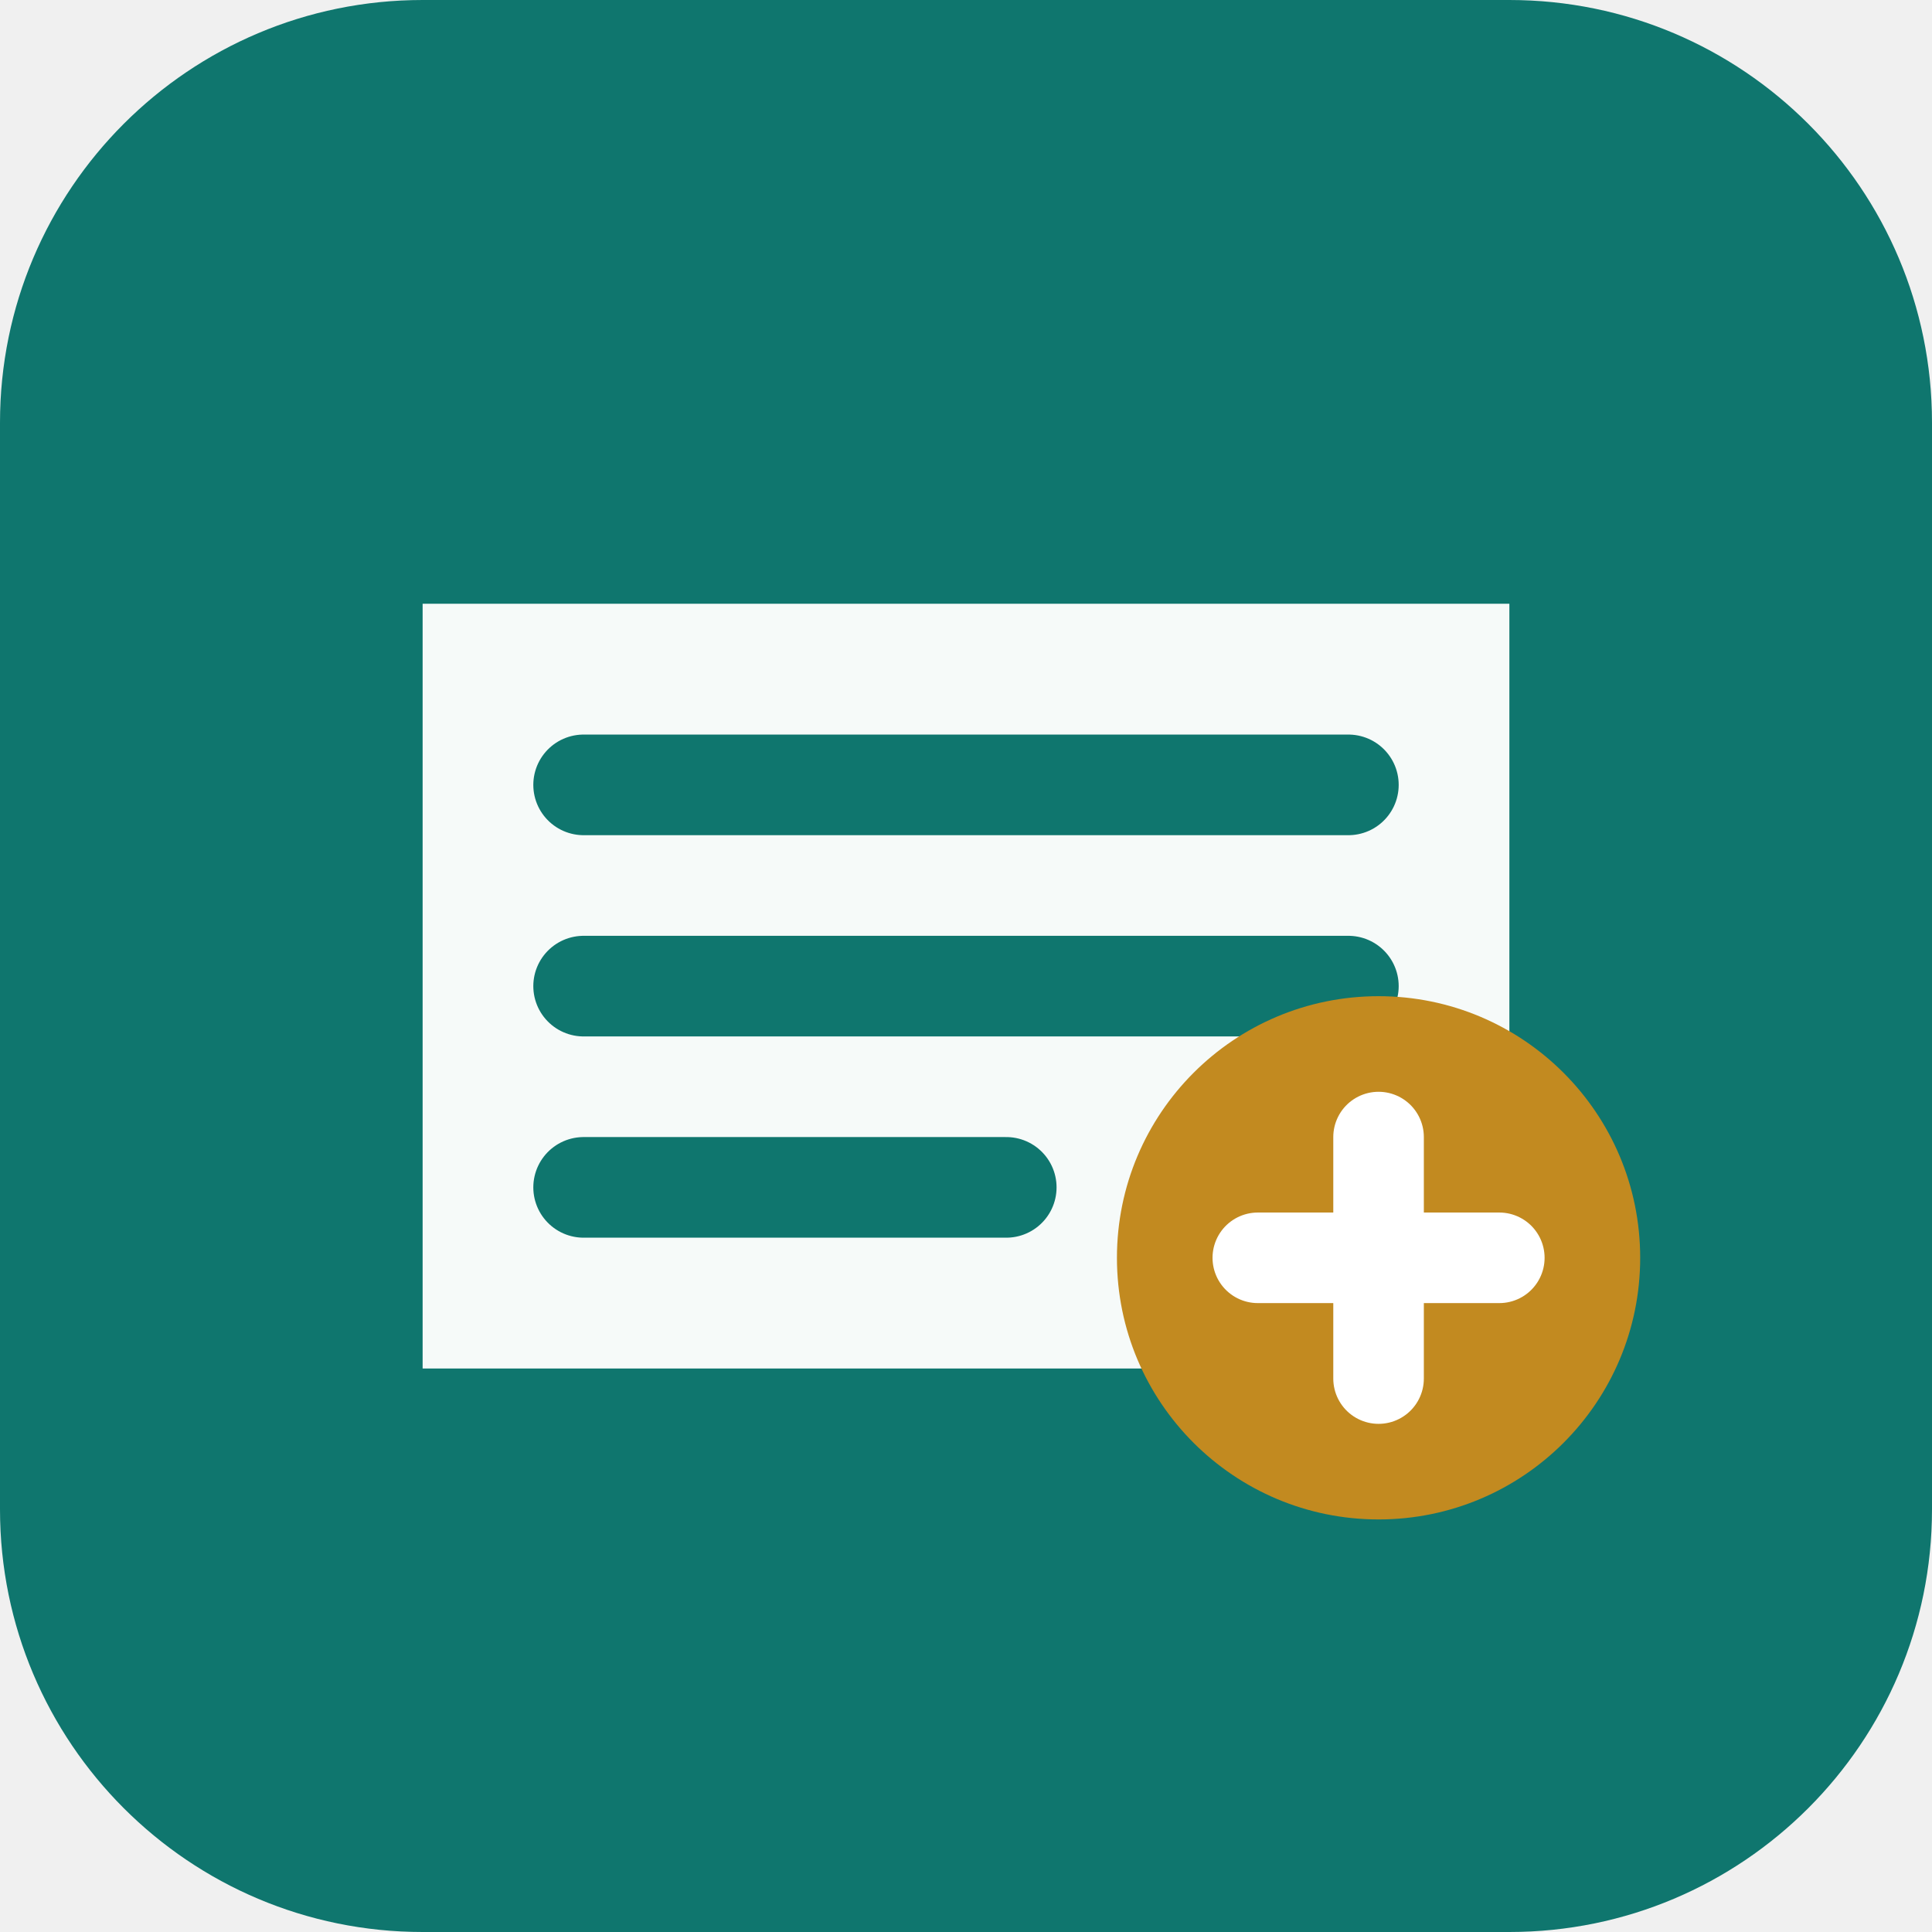
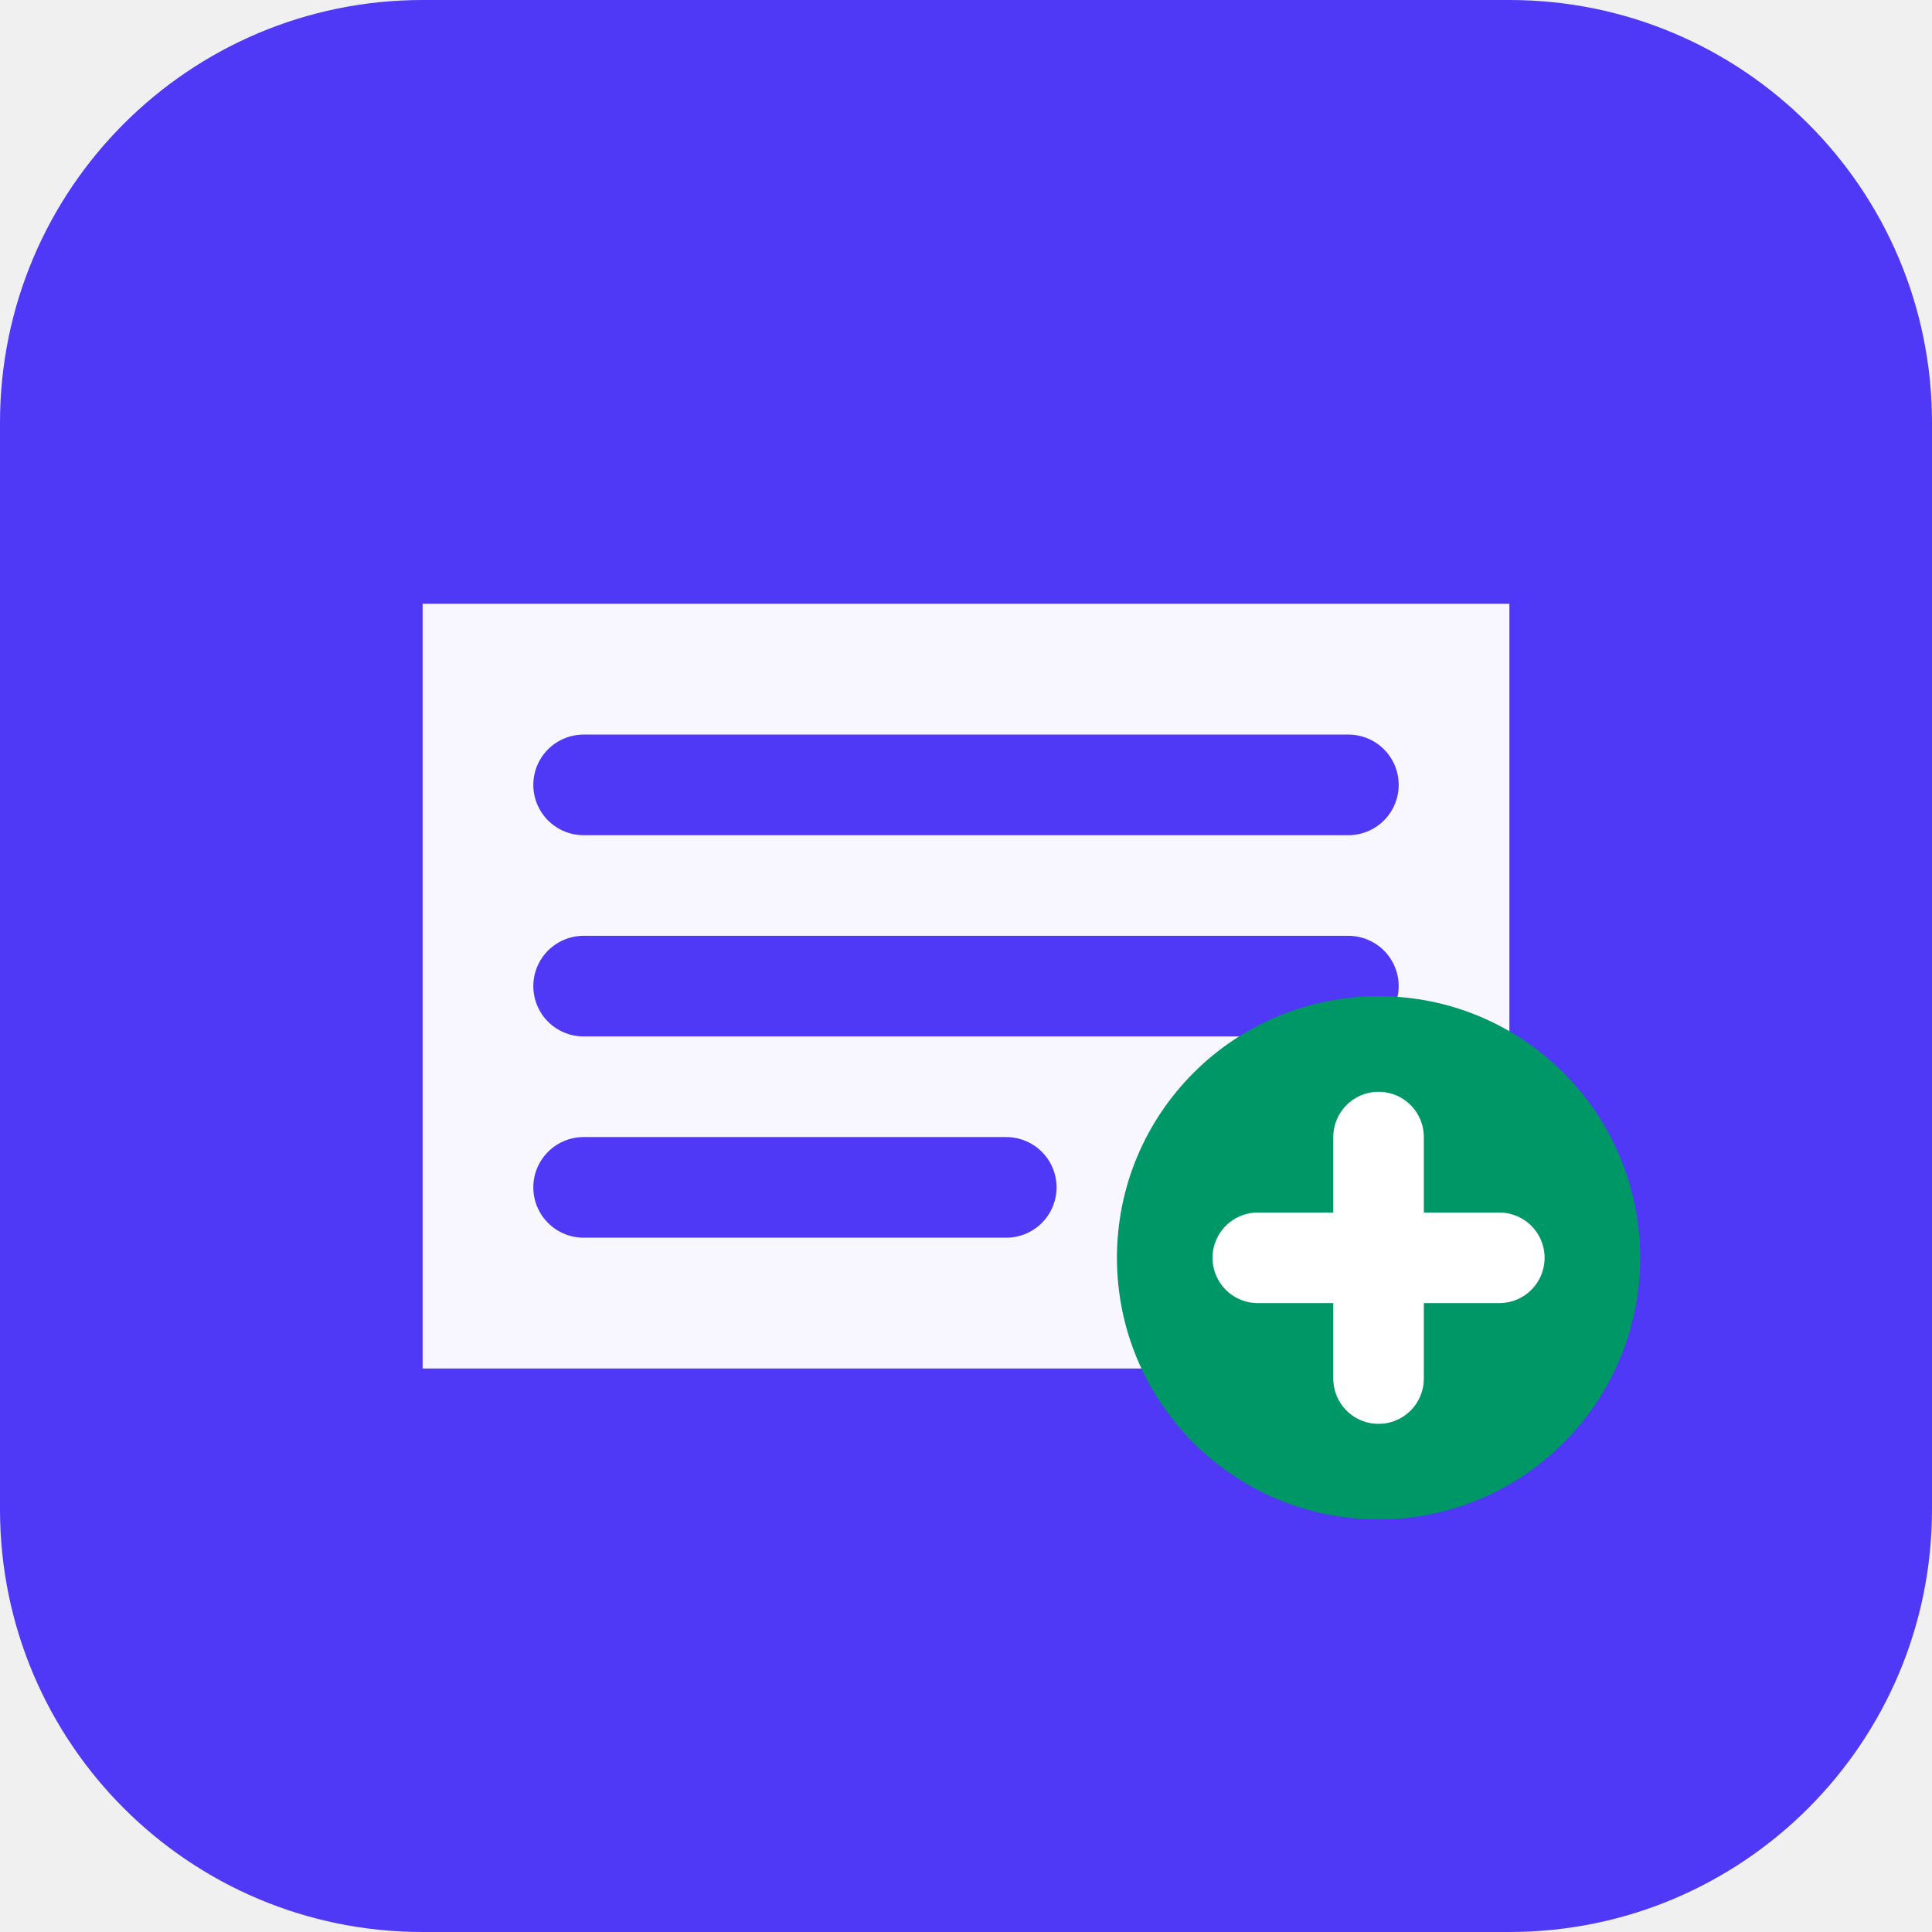
- <svg xmlns="http://www.w3.org/2000/svg" viewBox="0 0 192 192" role="img" aria-label="せどり粗利計算">
-   <rect width="192" height="192" rx="42" fill="#0f766e" />
+ <svg xmlns="http://www.w3.org/2000/svg" viewBox="0 0 192 192" role="img" aria-label="概算 粗利計算">
+   <rect width="192" height="192" rx="42" fill="#4f39f6" />
  <path d="M42 60h108v76H42z" fill="#ffffff" opacity=".96" />
-   <path d="M58 78h76M58 98h76M58 118h42" fill="none" stroke="#0f766e" stroke-width="10" stroke-linecap="round" />
-   <circle cx="137" cy="125" r="26" fill="#c28a20" />
+   <path d="M58 78h76M58 98h76M58 118h42" fill="none" stroke="#4f39f6" stroke-width="10" stroke-linecap="round" />
+   <circle cx="137" cy="125" r="26" fill="#009767" />
  <path d="M125 125h24M137 113v24" stroke="#ffffff" stroke-width="9" stroke-linecap="round" />
</svg>
